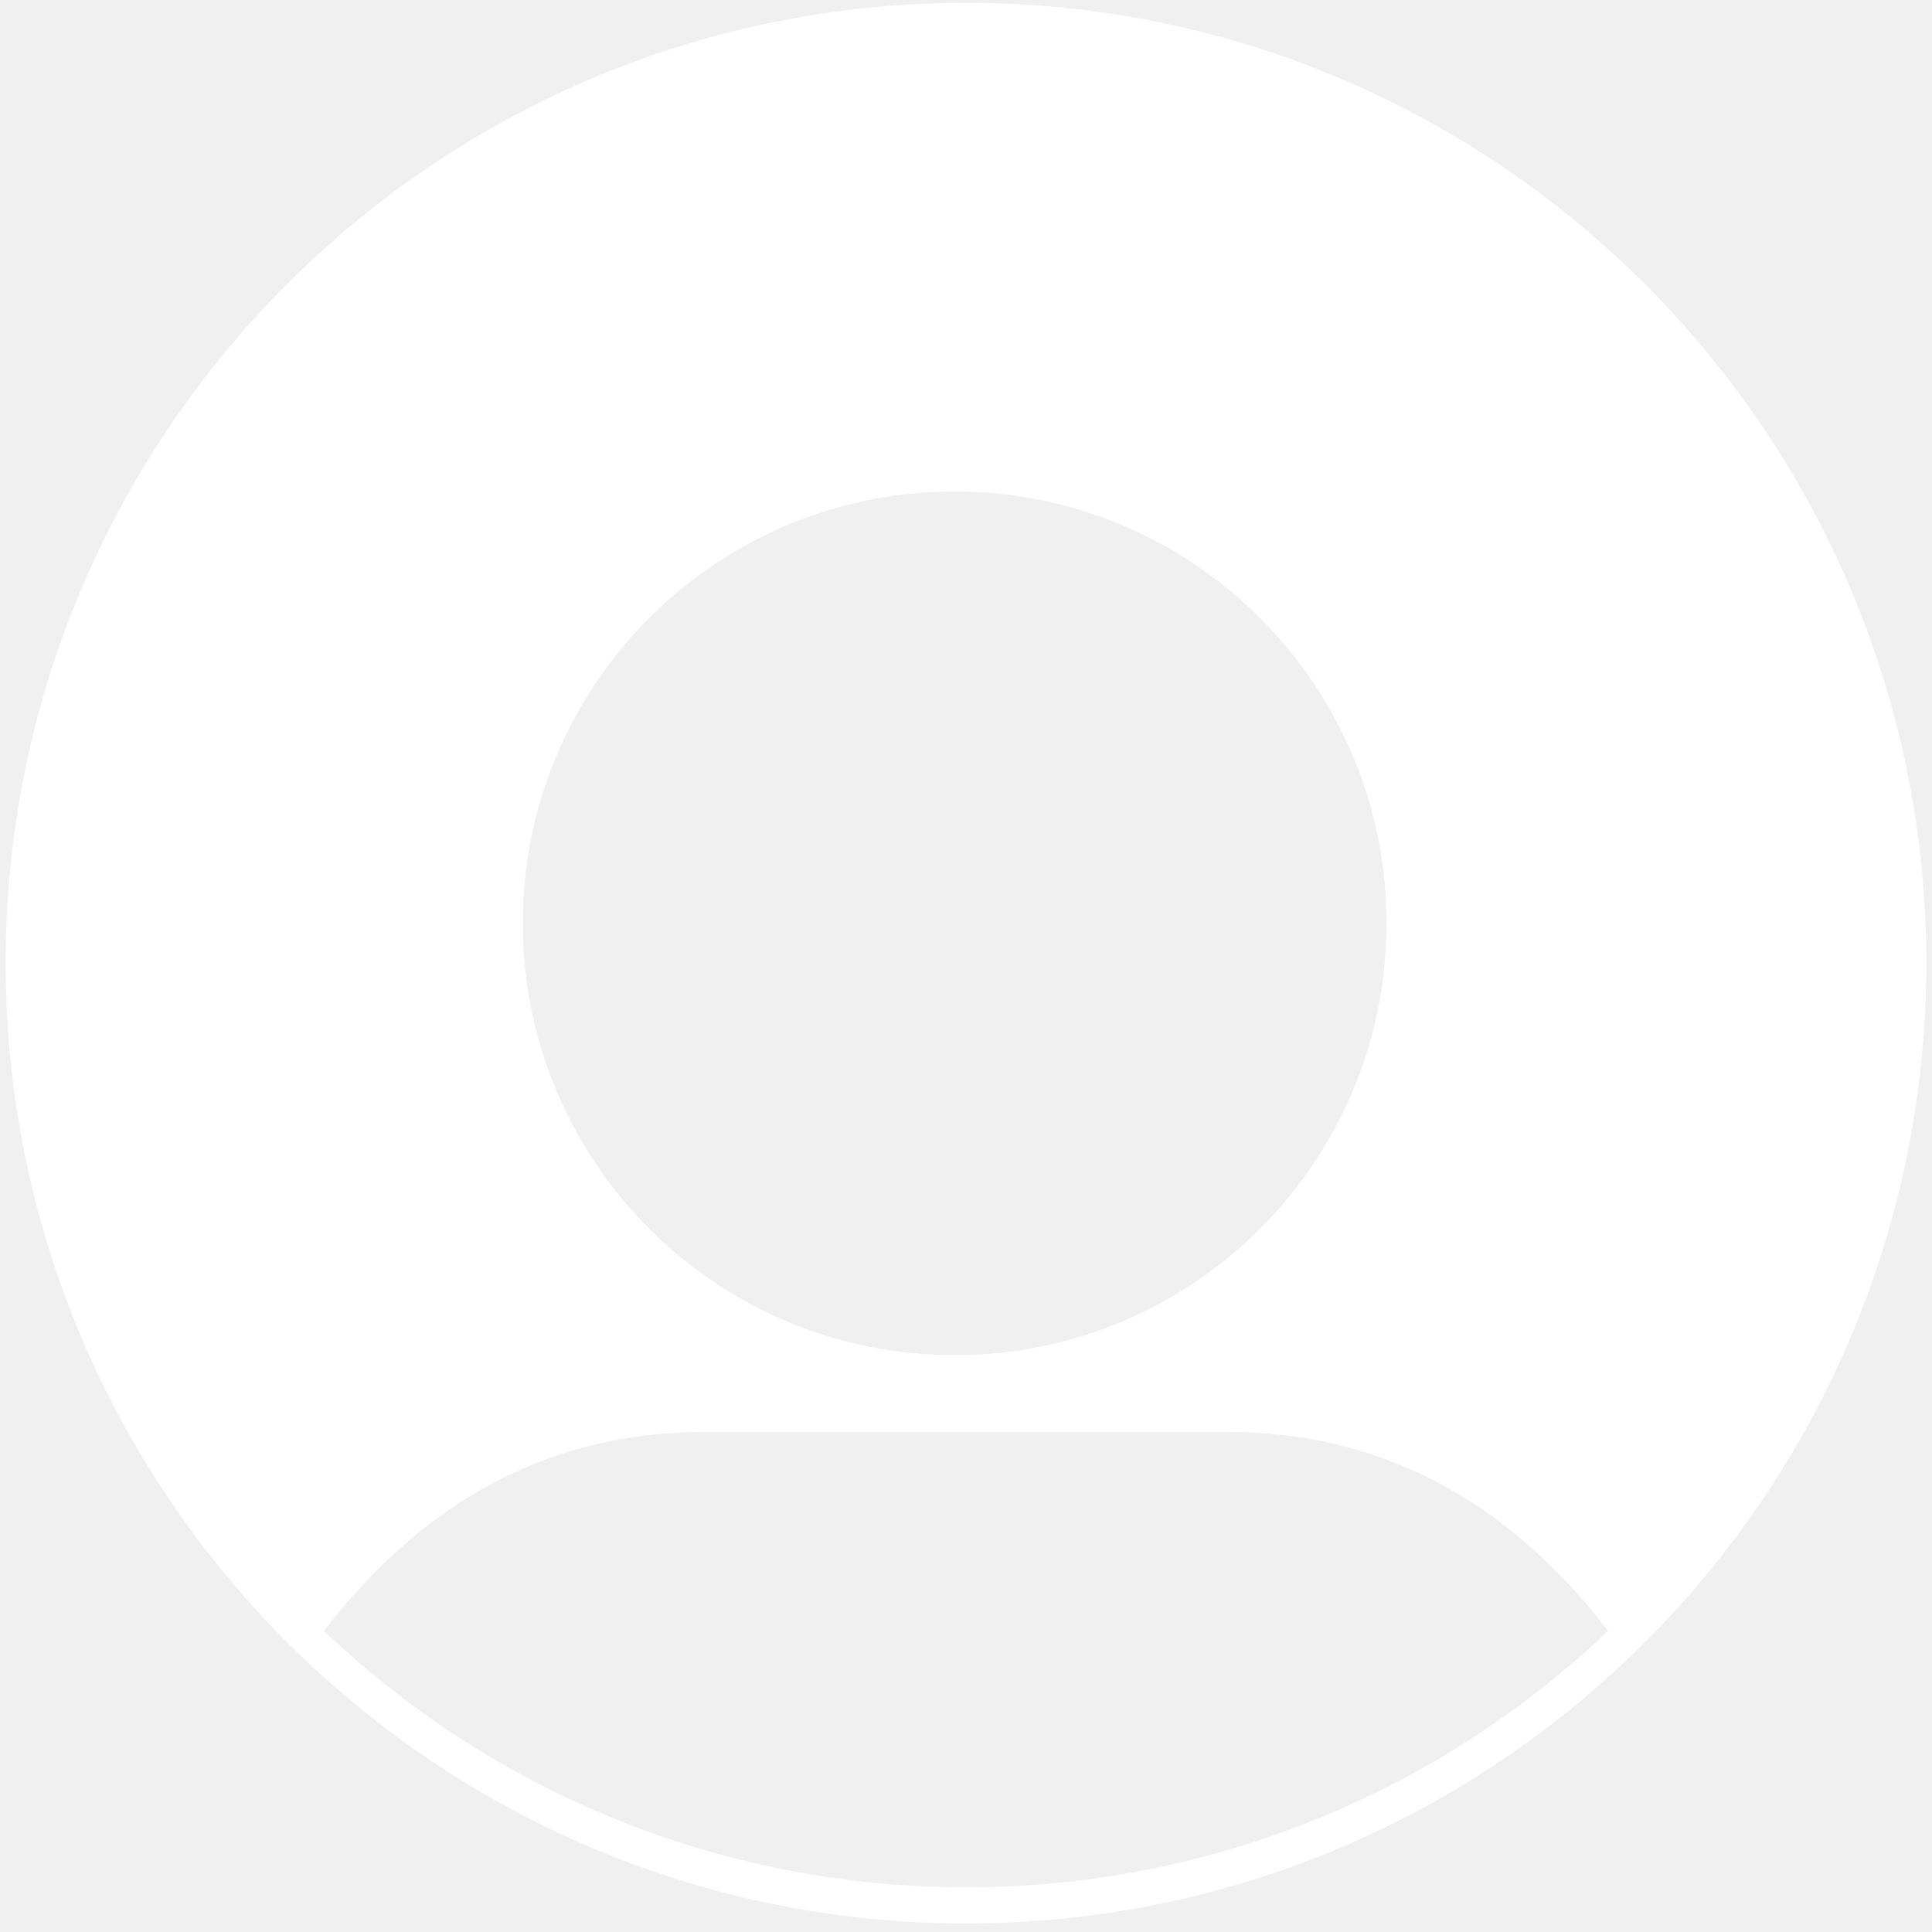
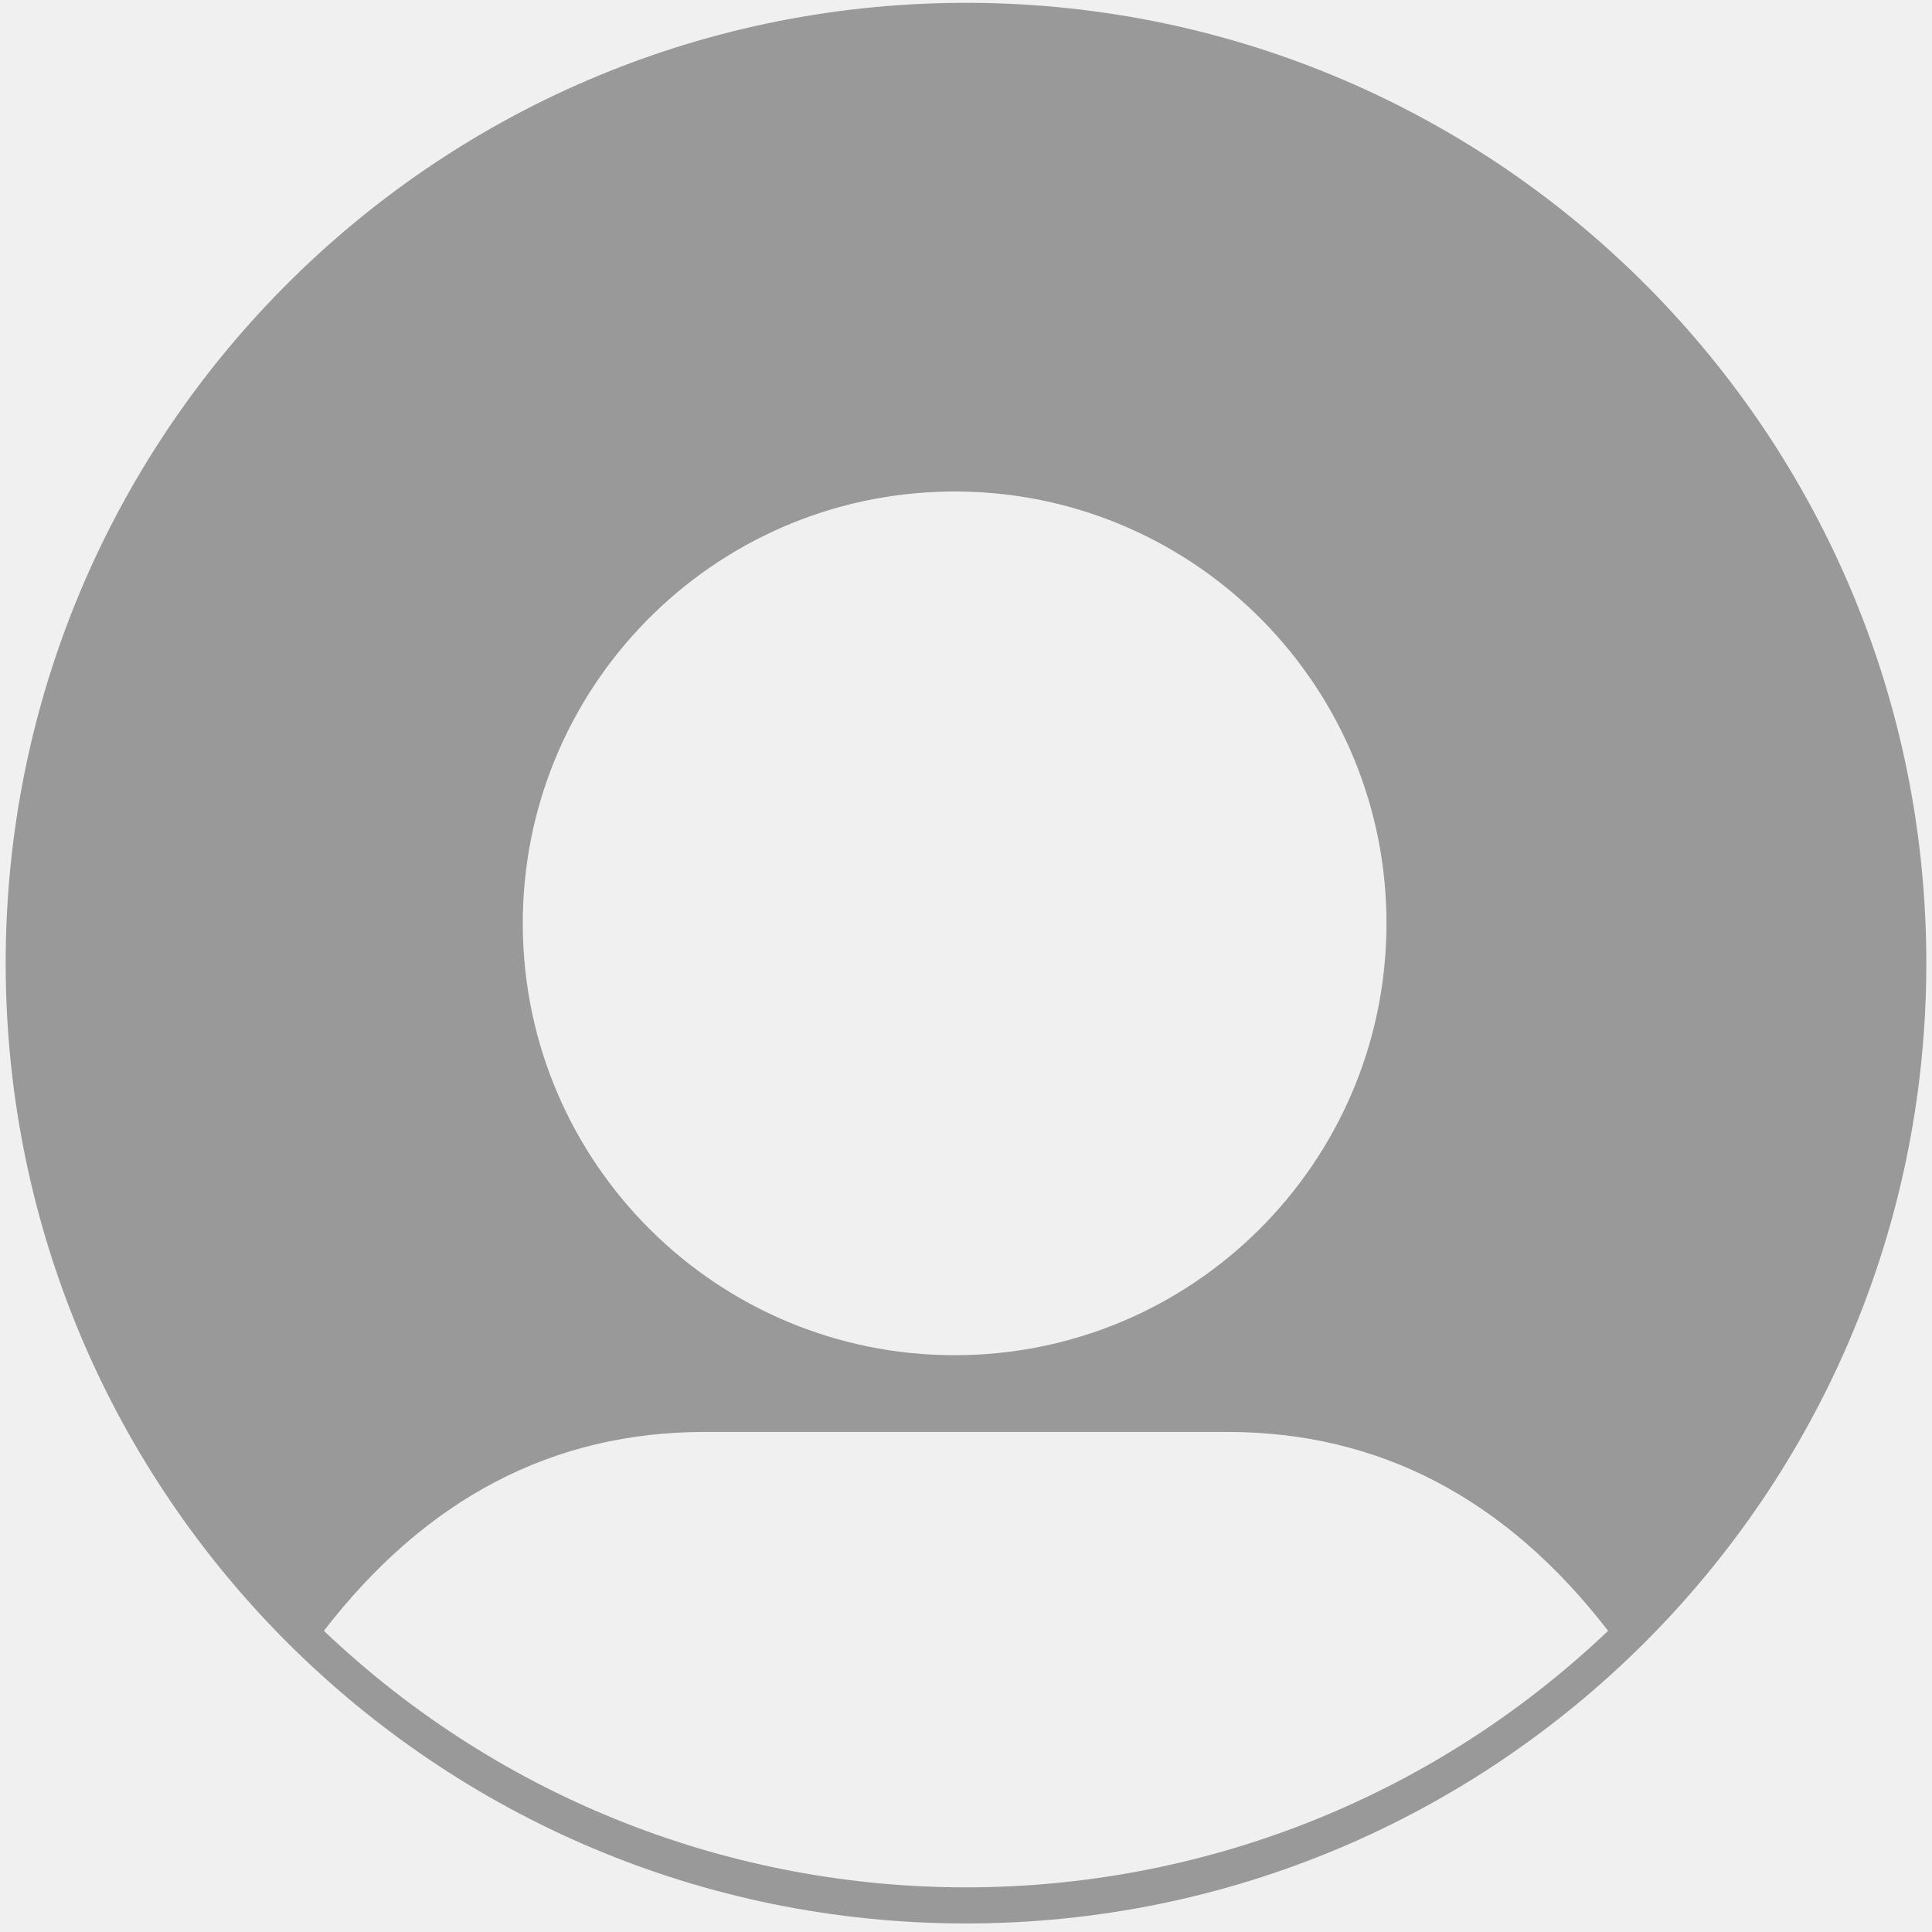
<svg xmlns="http://www.w3.org/2000/svg" width="340" height="340">
-   <path fill="#FFF" d="m169,.5a169,169 0 1,0 2,0zm0,86a76,76 0 1 1-2,0zM57,287q27-35 67-35h92q40,0 67,35a164,164 0 0,1-226,0" />
+   <path fill="#999" d="m169,.5a169,169 0 1,0 2,0zm0,86a76,76 0 1 1-2,0zM57,287q27-35 67-35h92q40,0 67,35a164,164 0 0,1-226,0" />
</svg>
